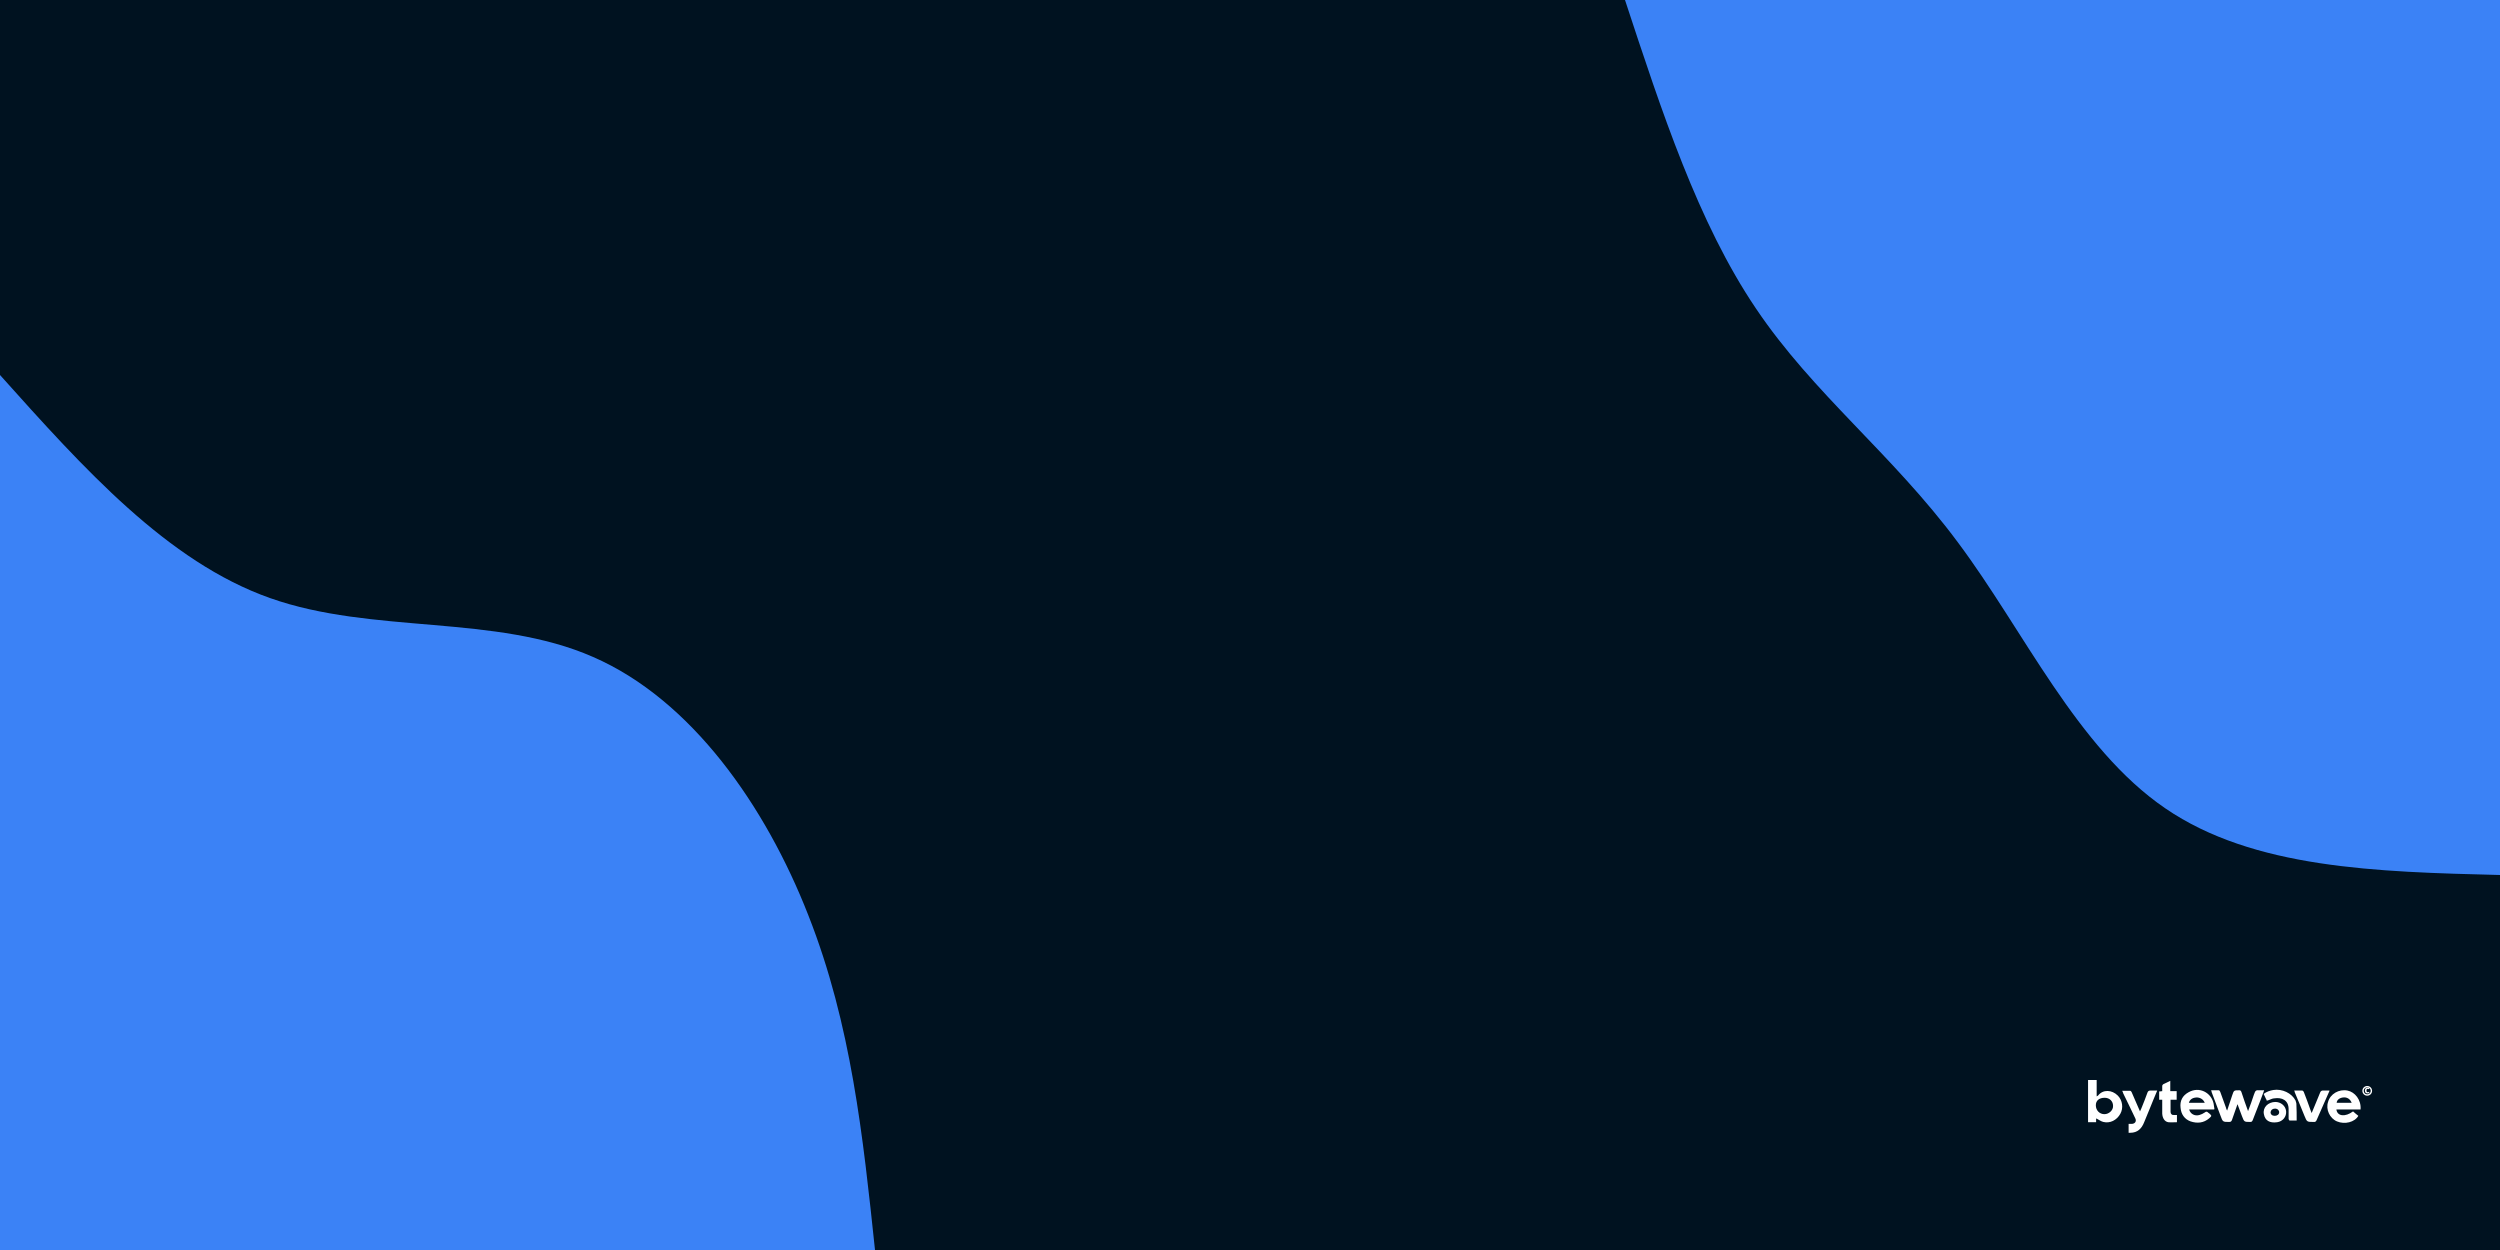
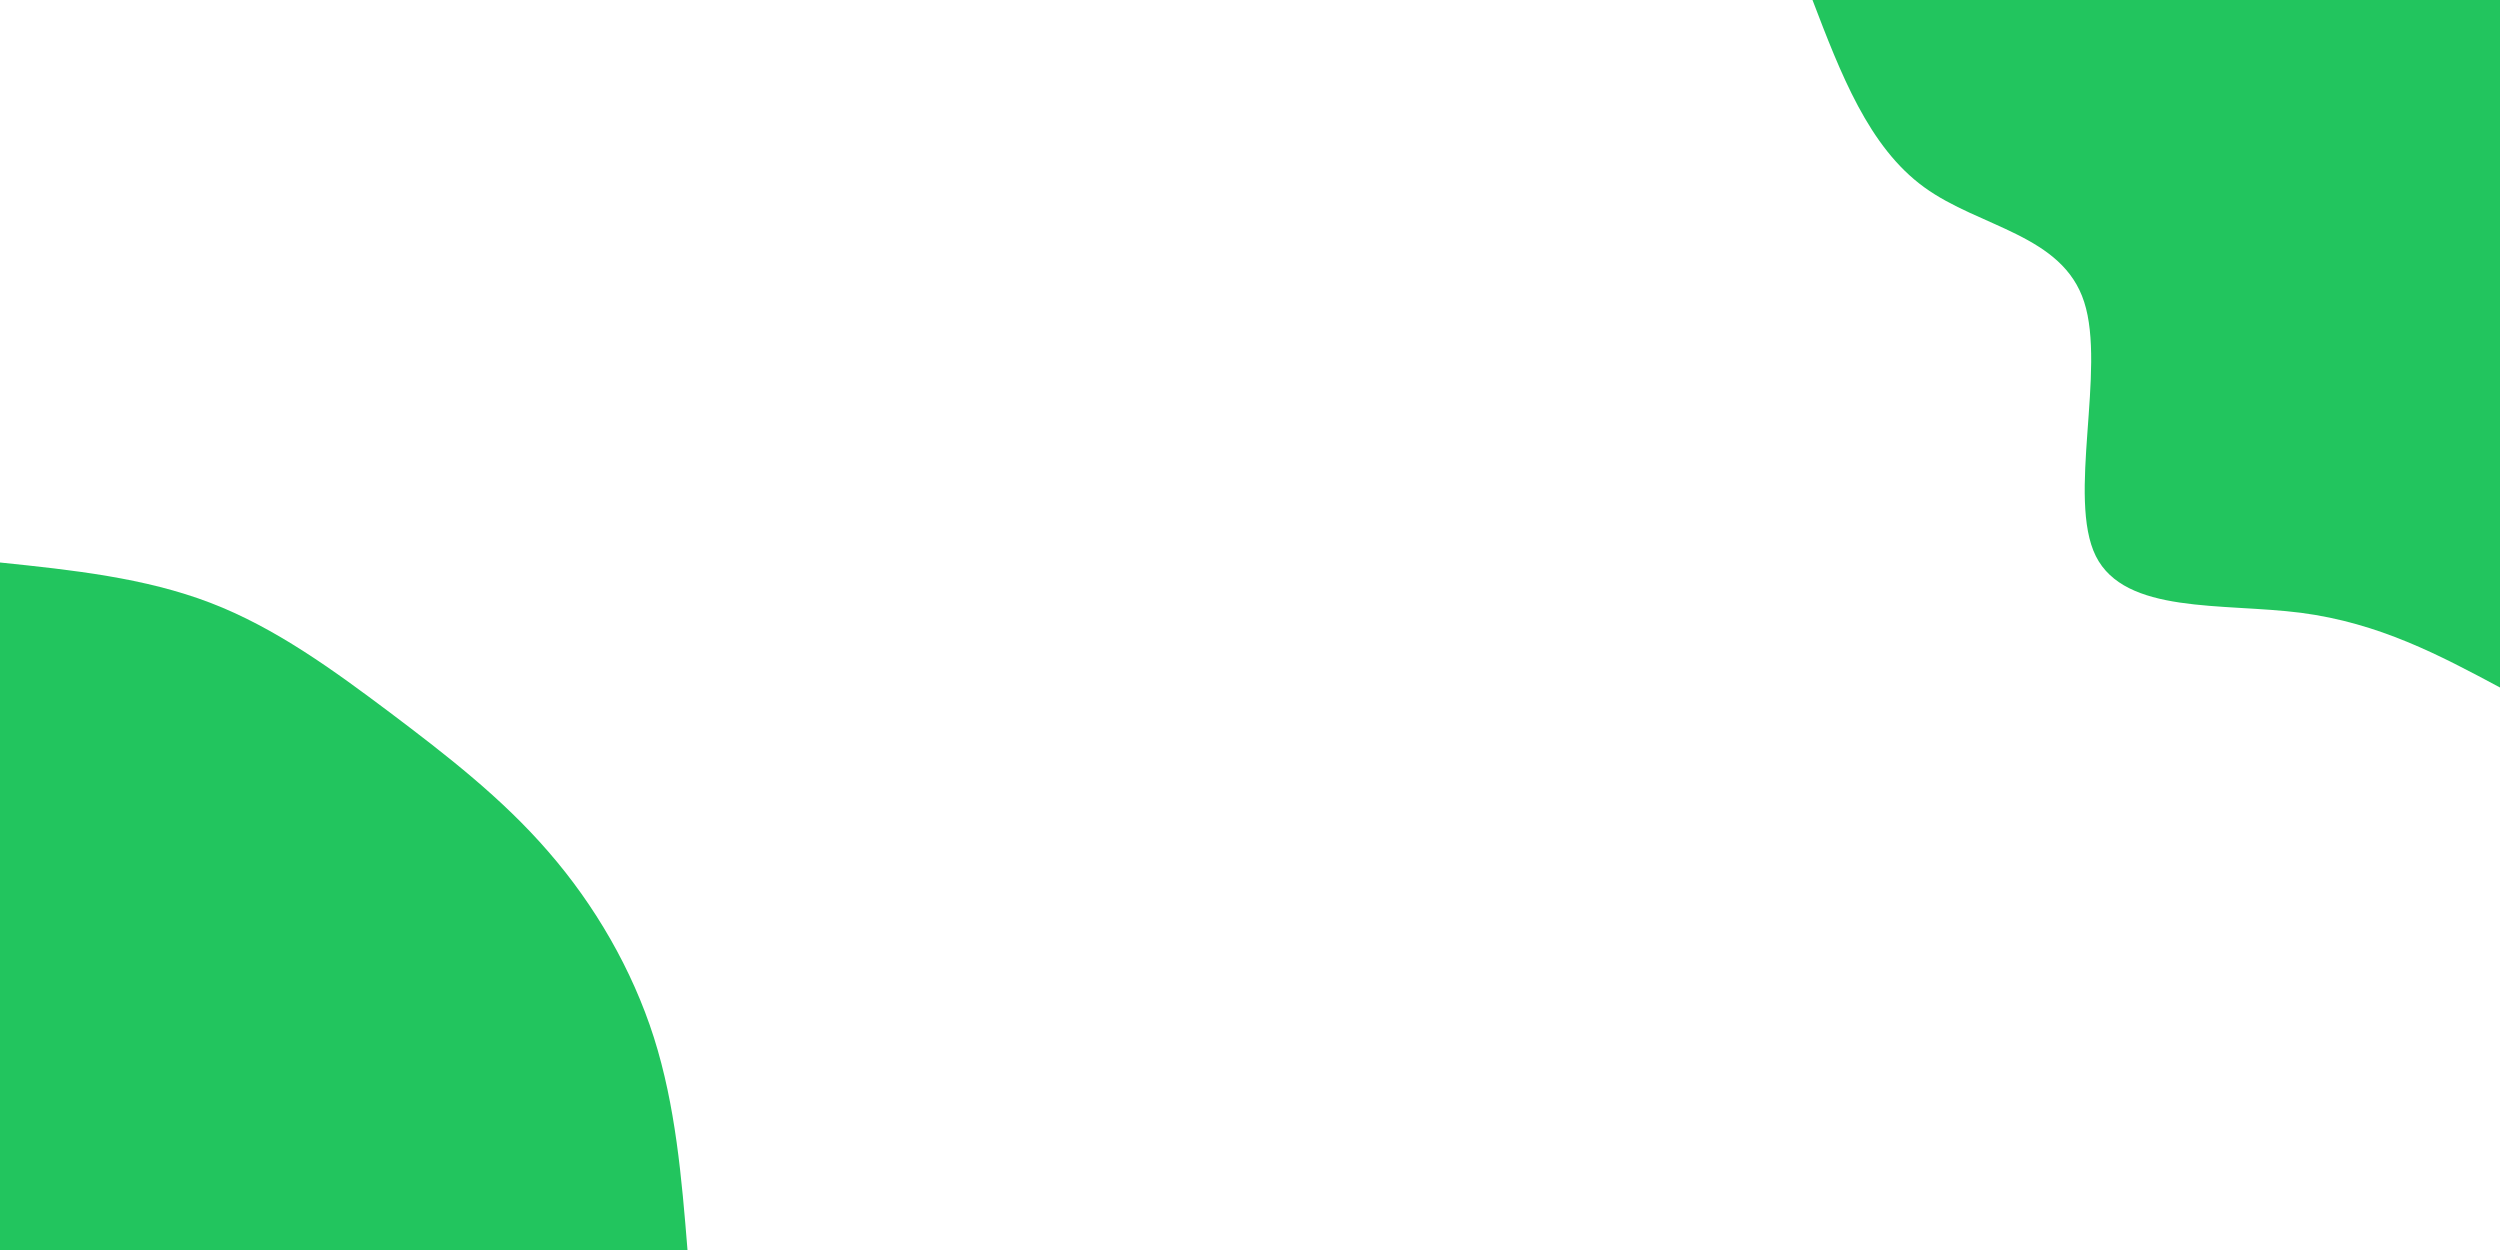
- <svg xmlns="http://www.w3.org/2000/svg" id="visual" version="1.1" viewBox="0 0 900 450">
+ <svg xmlns="http://www.w3.org/2000/svg" id="visual" viewBox="0 0 900 450" width="900" height="450" version="1.1">
+   <rect x="0" y="0" width="900" height="450" fill="#ffffff" />
  <defs>
-     <style>
-       .cls-1 {
-         font-family: Gibson-SemiBold, Gibson;
-         font-size: 3.7px;
-         font-weight: 600;
-       }
- 
-       .cls-1, .cls-2 {
-         fill: #fff;
-       }
- 
-       .cls-3 {
-         fill: #001220;
-       }
- 
-       .cls-3, .cls-4, .cls-2 {
-         stroke-width: 0px;
-       }
- 
-       .cls-5 {
-         fill: none;
-         stroke: #fff;
-         stroke-miterlimit: 10;
-         stroke-width: .5px;
-       }
- 
-       .cls-4 {
-         fill: #3b82f6;
-       }
-     </style>
+     <linearGradient id="grad1_0" x1="50%" y1="0%" x2="100%" y2="100%">
+       <stop offset="10%" stop-color="#ffffff" stop-opacity="1" />
+       <stop offset="90%" stop-color="#ffffff" stop-opacity="1" />
+     </linearGradient>
  </defs>
-   <rect class="cls-3" width="900" height="450" />
-   <path class="cls-4" d="M900,315c-44.4-1.1-88.8-2.3-120.5-24-31.8-21.7-50.9-64-74.7-95.8-23.7-31.9-52-53.4-72.7-84.2-20.8-30.8-33.9-70.9-47.1-111h315v315Z" />
-   <path class="cls-4" d="M0,135c30.1,33.6,60.2,67.2,97.2,80.3,37,13.1,81,5.7,116.3,21.2,35.4,15.4,62.1,53.6,77.5,93,15.5,39.3,19.7,79.9,24,120.5H0V135Z" />
-   <g>
-     <path class="cls-2" d="M801.7,400c.7-2,1.3-3.8,1.9-5.7.6-1.8.6-1.8,2.5-1.8.4,0,.6.1.8.6.7,2.2,1.5,4.4,2.4,6.9.8-2.1,1.5-4,2.1-5.9.6-1.6.6-1.7,2.3-1.6.4,0,.8,0,1.4,0-.5,1.3-.9,2.4-1.3,3.5-.9,2.4-1.9,4.8-2.8,7.2-.2.5-.4.7-.9.7-2.2,0-2.2,0-3-2.1-.5-1.4-1.1-2.9-1.6-4.3,0,0,0,0,0,0-.7,1.9-1.3,3.8-2,5.7-.2.5-.4.7-1,.7-2.3,0-2.3,0-3.1-2.2-1.1-2.8-2.1-5.7-3.2-8.5,0-.2-.1-.4-.2-.7,1,0,1.9,0,2.8,0,.2,0,.4.4.5.6.7,1.9,1.4,3.9,2.1,5.8,0,.3.2.5.4,1Z" />
-     <path class="cls-2" d="M754.6,402.7c0,.4,0,.8,0,1.3h-2.9v-15.2h3.1v5.9c.3-.2.4-.2.5-.3,1.8-2.3,5-2.1,7.1,0,1.7,1.7,2.1,4.5.9,6.6-1.3,2.3-3.7,3.5-6.1,2.9-.8-.2-1.5-.7-2.4-1.2ZM757.7,395.2c-2,0-3.2,1-3.2,2.7,0,1.8,1.3,3.2,3.1,3.2,1.6,0,3.2-1.4,3.1-3,0-1.7-1.3-2.9-3-2.9Z" />
-     <path class="cls-2" d="M797,399.4h-8.9c.4,1.6,2,2.5,3.7,2,.7-.2,1.3-.5,1.9-.9.5-.4.8-.4,1.2,0,.1.1.2.2.4.3,1,.9,1,.9,0,1.8-2,1.7-4.3,1.9-6.7,1.1-2.2-.8-3.4-2.6-3.6-4.9-.3-2.5.7-4.4,2.9-5.6,3.9-2.2,8.2.2,9,4.1.1.6.2,1.3.3,2ZM788,397h5.7c-.5-1.3-1.8-2-3.1-1.9-1.4.1-2.3.8-2.6,1.9Z" />
-     <path class="cls-2" d="M849.8,399.4h-8.7c.3,2.5,3.2,2.8,6,.7.6.5,1.2,1.1,1.9,1.6-1.3,2.3-4.9,3.2-7.7,2-2.6-1.1-4.1-4.3-3.2-7,.8-2.9,3.9-4.7,7-4.1,2.6.5,5,3.3,4.7,6.8ZM846.6,397c-.6-1.5-1.8-2.1-3.2-1.9-1.3.2-2.1.9-2.2,1.9h5.4Z" />
-     <path class="cls-2" d="M776.6,392.6c-.9,2.2-1.8,4.2-2.6,6.3-.7,1.7-1.4,3.4-2.1,5.1-.9,2.3-2.4,3.8-5,3.8-.2,0-.4,0-.6,0v-3.2c.4,0,.8,0,1.2,0,1.2-.1,1.7-1,1.2-2-1.4-3-2.9-6-4.3-8.9-.1-.3-.2-.6-.4-1,1,0,2,0,2.9,0,.2,0,.4.3.5.5,1,2.2,1.9,4.5,3,6.9.2-.5.4-.8.5-1.1.8-1.9,1.5-3.8,2.2-5.7.2-.5.5-.7,1-.7.7,0,1.5,0,2.4,0Z" />
-     <path class="cls-2" d="M826,392.6c1,0,1.9,0,2.8,0,.2,0,.5.3.6.6.8,2.1,1.6,4.1,2.3,6.2.1.4.3.7.5,1.3.6-1.5,1.2-2.8,1.7-4.1.5-1.1.9-2.3,1.4-3.4.1-.3.5-.6.8-.6.8,0,1.6,0,2.5,0,0,.2-.1.5-.2.6-1.5,3.3-2.9,6.7-4.4,10-.2.5-.5.8-1.1.7-2.4,0-2.4,0-3.3-2.2-1.2-2.9-2.3-5.7-3.5-8.5,0-.2-.1-.4-.2-.7Z" />
-     <path class="cls-2" d="M783.7,401.4v2.6c-1.1,0-2.1.1-3.1,0-1.3-.2-2.1-1.4-2.2-3.1,0-1.4,0-2.7,0-4.1,0-.3,0-.5,0-.9-.4,0-.7,0-1.1,0v-3c.4,0,.7,0,1.1-.1,0-.6,0-1.2,0-1.8,0-.3.2-.6.4-.7.8-.4,1.6-.7,2.5-1.2v3.7h2.3v3.1h-2.2c0,1.5,0,3,0,4.4,0,.7.5,1.2,1.3,1.1.3,0,.6,0,.9,0Z" />
-     <path class="cls-2" d="M815.8,395.7c-.3-.6-.6-1.2-.9-1.9,1.1-.8,2.3-1.2,3.5-1.4,3.2-.5,6.6,1.1,8,3.8,0,.2.3.8.3,1.2.1,2.1.1,3.8.1,6-.8,0-1.7,0-2.5,0-.2,0-.4-.4-.4-.6,0-1.3,0-2,0-3.3.1-3.5-2.5-4.5-5.1-4.1-.7,0-1.4.4-2.2.7s-.6,0-.7-.3Z" />
-     <path class="cls-2" d="M819.1,396.7c2,0,3.7,1.4,3.9,3.3.2,2-1.2,3.7-3.2,4-2.7.4-4.4-.6-4.8-2.9-.5-2.4,1.5-4.4,4.2-4.4ZM818.9,401.7c.9,0,1.6-.5,1.6-1.3,0-.7-.6-1.3-1.5-1.3-.9,0-1.5.5-1.6,1.3,0,.8.6,1.3,1.5,1.3Z" />
+   <defs>
+     <linearGradient id="grad2_0" x1="0%" y1="0%" x2="50%" y2="100%">
+       <stop offset="10%" stop-color="#ffffff" stop-opacity="1" />
+       <stop offset="90%" stop-color="#ffffff" stop-opacity="1" />
+     </linearGradient>
+   </defs>
+   <g transform="translate(900, 0)">
+     <path d="M0 247.5C-21.7 235.9 -43.4 224.3 -71.7 220.6C-100 217 -135 221.2 -145.5 200.2C-155.9 179.3 -141.8 133.1 -149.7 108.7C-157.5 84.4 -187.4 81.9 -207.3 67.4C-227.3 52.9 -237.4 26.4 -247.5 0L0 0Z" fill="#22C55E" />
  </g>
-   <text class="cls-1" transform="translate(851.2 393.6)">
-     <tspan x="0" y="0">c</tspan>
-   </text>
-   <circle class="cls-5" cx="852.2" cy="392.7" r="1.5" />
+   <g transform="translate(0, 450)">
+     <path d="M0 -247.5C26.1 -244.8 52.2 -242 75.7 -233C99.2 -224 120.1 -208.7 140.5 -193.4C160.9 -178 180.7 -162.7 197.4 -143.4C214.1 -124.2 227.6 -101 235.4 -76.5C243.2 -51.9 245.4 -26 247.5 0L0 0Z" fill="#22C55E" />
+   </g>
</svg>
